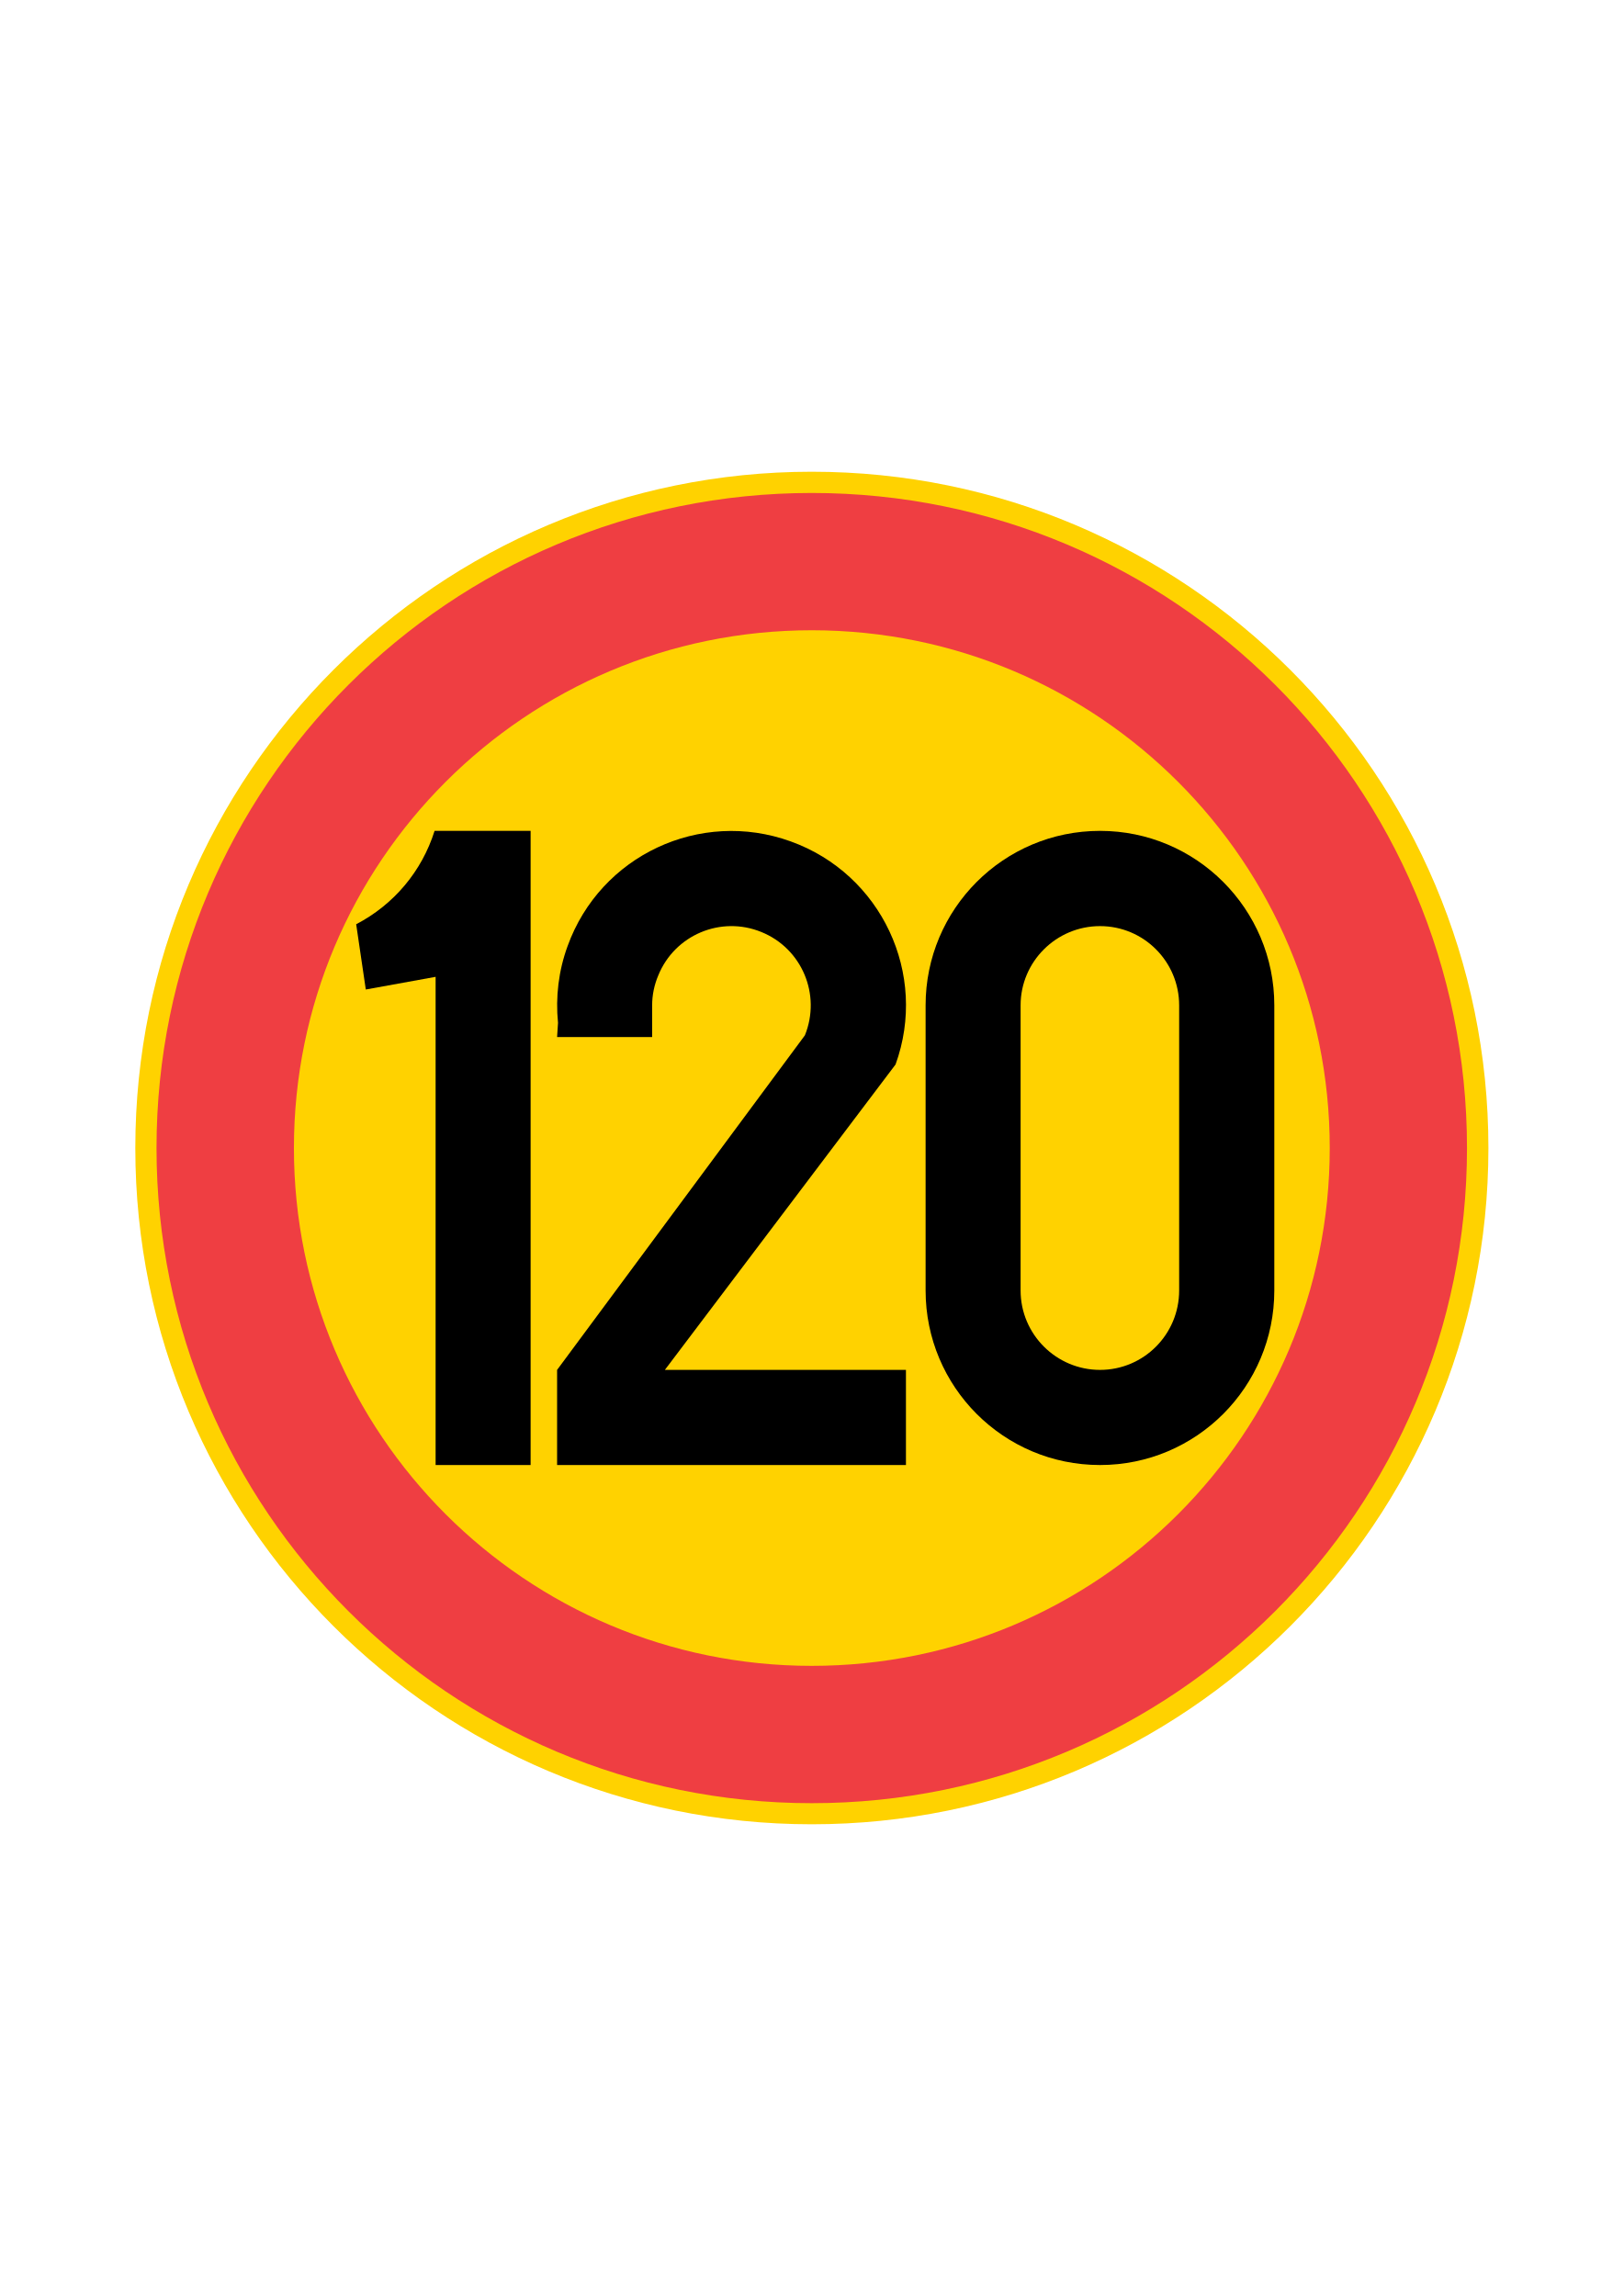
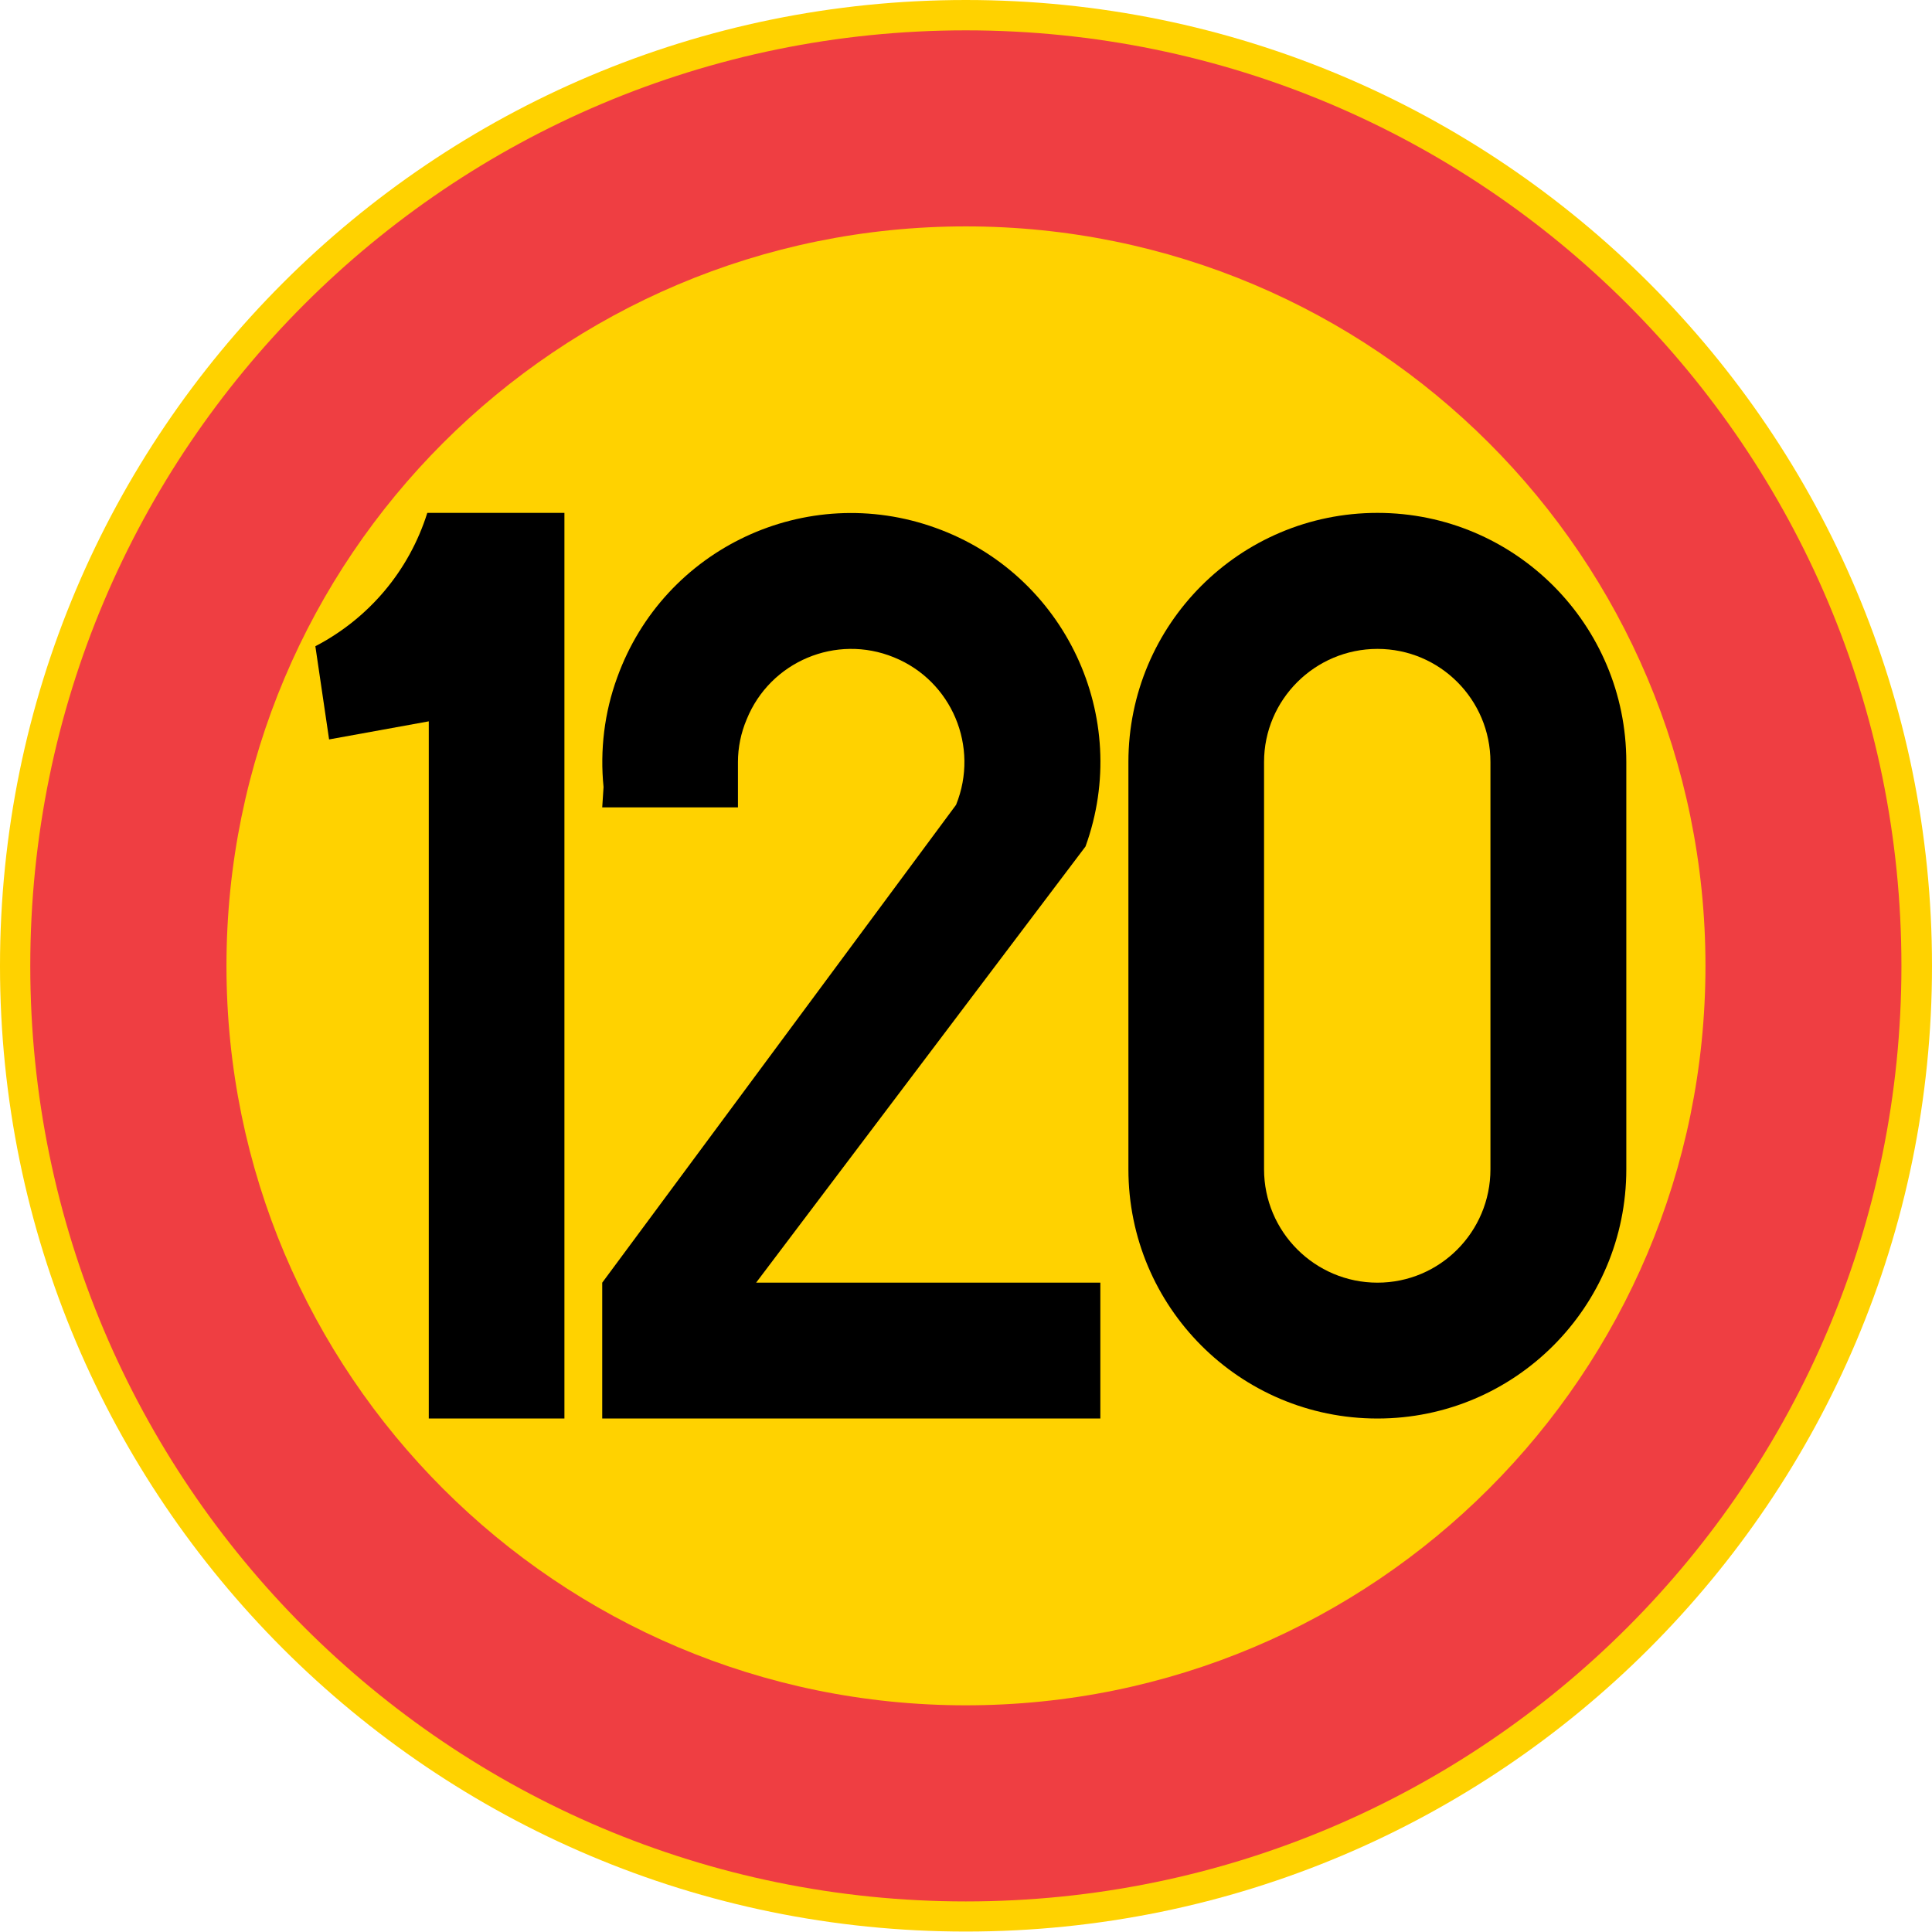
- <svg xmlns="http://www.w3.org/2000/svg" version="1.1" id="Layer_1" x="0px" y="0px" width="595.28px" height="841.89px" viewBox="0 0 595.28 841.89" style="enable-background:new 0 0 595.28 841.89;" xml:space="preserve">
-   <g id="CIRCLE_81_">
-     <path style="fill:#FFD200;" d="M545.672,420.974c0-136.998-111.063-248.003-248.079-248.003   c-136.885,0-247.984,111.005-247.984,248.003c0,136.923,111.1,247.946,247.984,247.946   C434.609,668.92,545.672,557.896,545.672,420.974L545.672,420.974z" />
+ <svg xmlns="http://www.w3.org/2000/svg" xml:space="preserve" viewBox="0 0 496.063 495.949" height="495.949" width="496.063" y="0px" x="0px" id="Layer_1" version="1.1">
+   <defs id="defs26" />
+   <g transform="translate(-49.609,-172.971)" id="CIRCLE_81_">
+     <path id="path2" d="m 545.672,420.974 c 0,-136.998 -111.063,-248.003 -248.079,-248.003 -136.885,0 -247.984,111.005 -247.984,248.003 0,136.923 111.1,247.946 247.984,247.946 137.016,0 248.079,-111.024 248.079,-247.946 z" style="fill:#ffd200" />
  </g>
-   <g id="CIRCLE_82_">
-     <path style="fill:#EF3E42;" d="M537.822,420.974c0-132.732-107.497-240.211-240.229-240.211   c-132.618,0-240.211,107.479-240.211,240.211c0,132.599,107.593,240.21,240.211,240.21   C430.325,661.184,537.822,553.572,537.822,420.974L537.822,420.974z" />
+   <g transform="translate(-49.609,-172.971)" id="CIRCLE_82_">
+     <path id="path5" d="m 537.822,420.974 c 0,-132.732 -107.497,-240.211 -240.229,-240.211 -132.618,0 -240.211,107.479 -240.211,240.211 0,132.599 107.593,240.21 240.211,240.21 132.732,0 240.229,-107.612 240.229,-240.21 z" style="fill:#ef3e42" />
  </g>
-   <g id="CIRCLE_83_">
-     <path style="fill:#FFD200;" d="M487.506,420.974c0-104.9-84.975-189.875-189.913-189.875   c-104.806,0-189.837,84.975-189.837,189.875c0,104.843,85.031,189.856,189.837,189.856   C402.531,610.83,487.506,525.816,487.506,420.974L487.506,420.974z" />
+   <g transform="translate(-49.609,-172.971)" id="CIRCLE_83_">
+     <path id="path8" d="m 487.506,420.974 c 0,-104.9 -84.975,-189.875 -189.913,-189.875 -104.806,0 -189.837,84.975 -189.837,189.875 0,104.843 85.031,189.856 189.837,189.856 104.938,0 189.913,-85.014 189.913,-189.856 z" style="fill:#ffd200" />
  </g>
-   <g id="LWPOLYLINE_132_">
-     <path d="M339.341,473.188c0,35.338,28.571,64.004,63.948,64.004c35.302,0,63.893-28.666,63.893-64.004v-104.56   c0-35.302-28.591-63.968-63.893-63.968c-35.377,0-63.948,28.666-63.948,63.968V473.188z" />
+   <g transform="translate(-49.609,-172.971)" id="LWPOLYLINE_132_">
+     <path id="path11" d="m 339.341,473.188 c 0,35.338 28.571,64.004 63.948,64.004 35.302,0 63.893,-28.666 63.893,-64.004 v -104.56 c 0,-35.302 -28.591,-63.968 -63.893,-63.968 -35.377,0 -63.948,28.666 -63.948,63.968 z" />
  </g>
-   <g id="LWPOLYLINE_133_">
-     <path d="M204.238,380.269h34.847v-11.641c0-3.754,0.777-7.489,2.237-10.939c6.029-14.883,22.979-22.011,37.805-15.944   c14.883,6.029,21.992,22.979,15.963,37.88l-90.852,122.685v34.883h127.897v-34.883h-88.387l84.576-111.992   c12.021-33.141-5.194-69.826-38.43-81.79c-33.235-12.02-69.826,5.157-81.809,38.392c-3.299,9.006-4.455,18.675-3.508,28.135   L204.238,380.269z" />
+   <g transform="translate(-49.609,-172.971)" id="LWPOLYLINE_133_">
+     <path id="path14" d="m 204.238,380.269 h 34.847 v -11.641 c 0,-3.754 0.777,-7.489 2.237,-10.939 6.029,-14.883 22.979,-22.011 37.805,-15.944 14.883,6.029 21.992,22.979 15.963,37.88 L 204.238,502.31 v 34.883 H 332.135 V 502.31 h -88.387 l 84.576,-111.992 c 12.021,-33.141 -5.194,-69.826 -38.43,-81.79 -33.235,-12.02 -69.826,5.157 -81.809,38.392 -3.299,9.006 -4.455,18.675 -3.508,28.135 z" />
  </g>
-   <g id="LWPOLYLINE_134_">
-     <path d="M130.582,338.9c13.783-7.186,24.06-19.376,28.742-34.24h35.207v232.532h-34.828v-179.01l-25.595,4.645L130.582,338.9z" />
+   <g transform="translate(-49.609,-172.971)" id="LWPOLYLINE_134_">
+     <path id="path17" d="m 130.582,338.9 c 13.783,-7.186 24.06,-19.376 28.742,-34.24 h 35.207 v 232.532 h -34.828 v -179.01 l -25.595,4.645 z" />
  </g>
-   <g id="LWPOLYLINE_135_">
-     <path style="fill:#FFD200;" d="M374.168,473.188c0,16.076,13.082,29.121,29.121,29.121c16.04,0,29.008-13.045,29.008-29.121   v-104.56c0-16.02-12.968-29.045-29.008-29.045c-16.039,0-29.121,13.025-29.121,29.045V473.188z" />
+   <g transform="translate(-49.609,-172.971)" id="LWPOLYLINE_135_">
+     <path id="path20" d="m 374.168,473.188 c 0,16.076 13.082,29.121 29.121,29.121 16.04,0 29.008,-13.045 29.008,-29.121 v -104.56 c 0,-16.02 -12.968,-29.045 -29.008,-29.045 -16.039,0 -29.121,13.025 -29.121,29.045 z" style="fill:#ffd200" />
  </g>
</svg>
